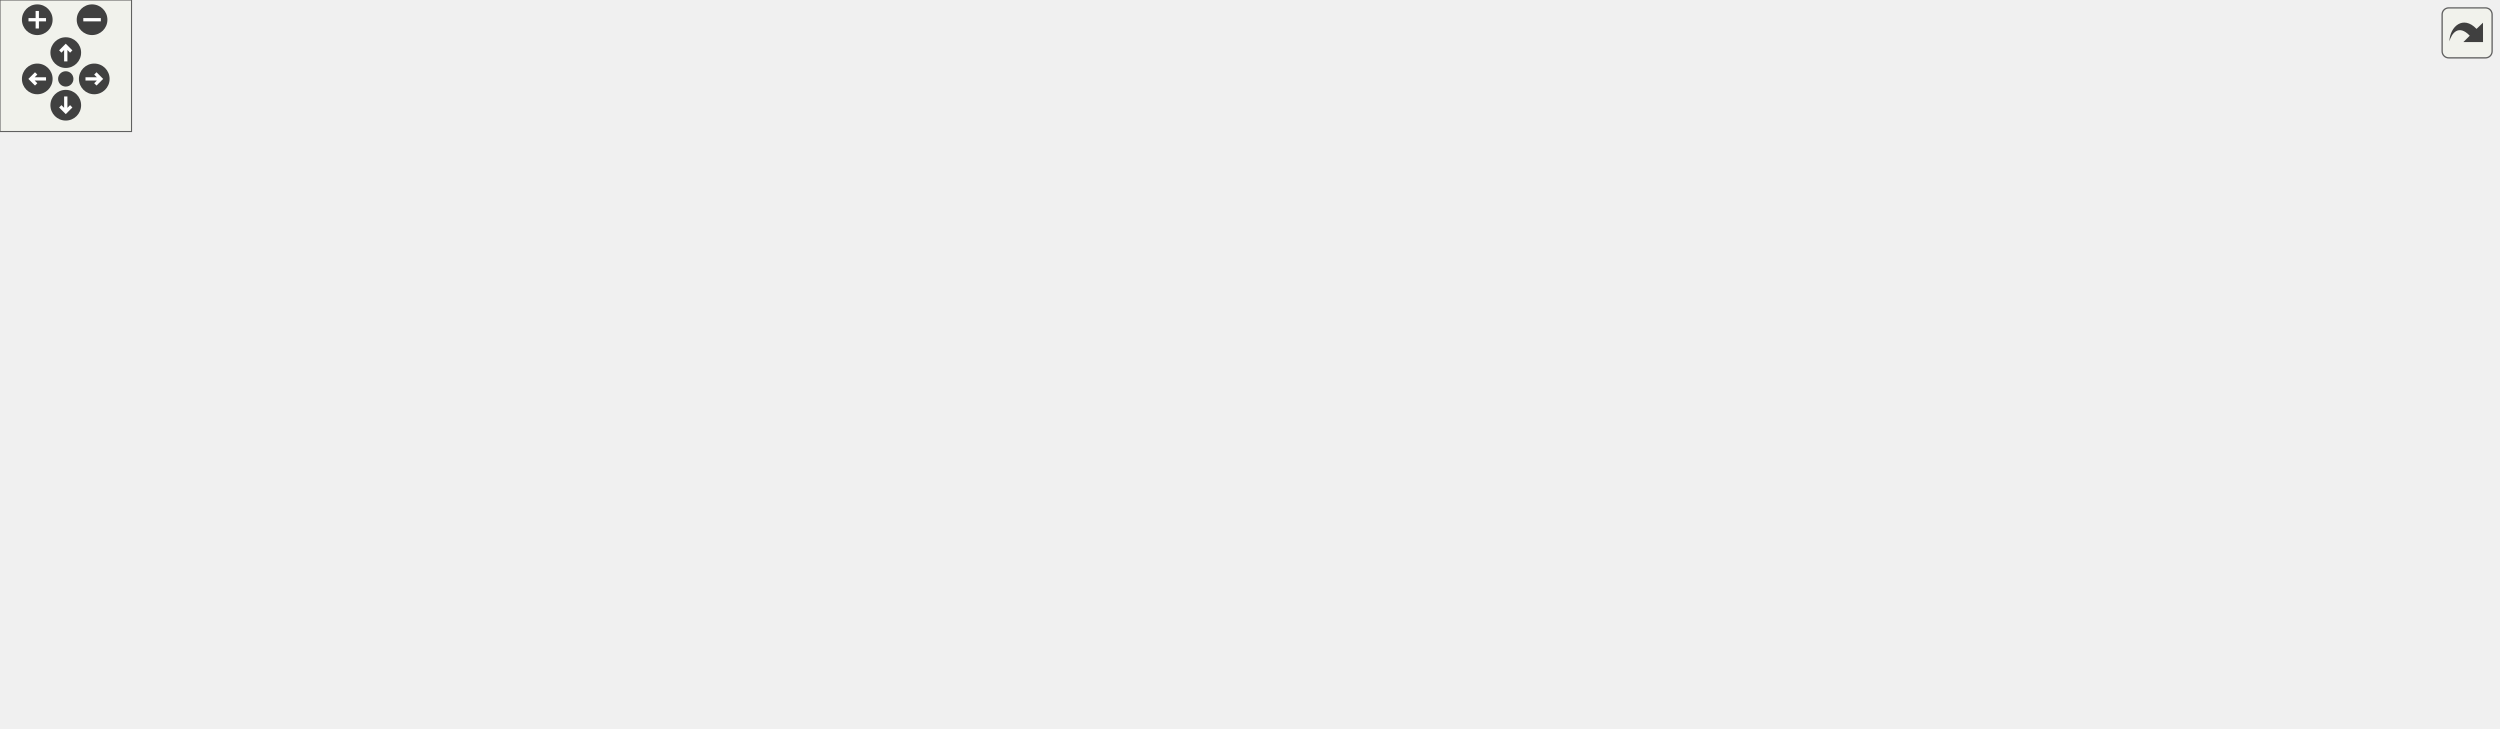
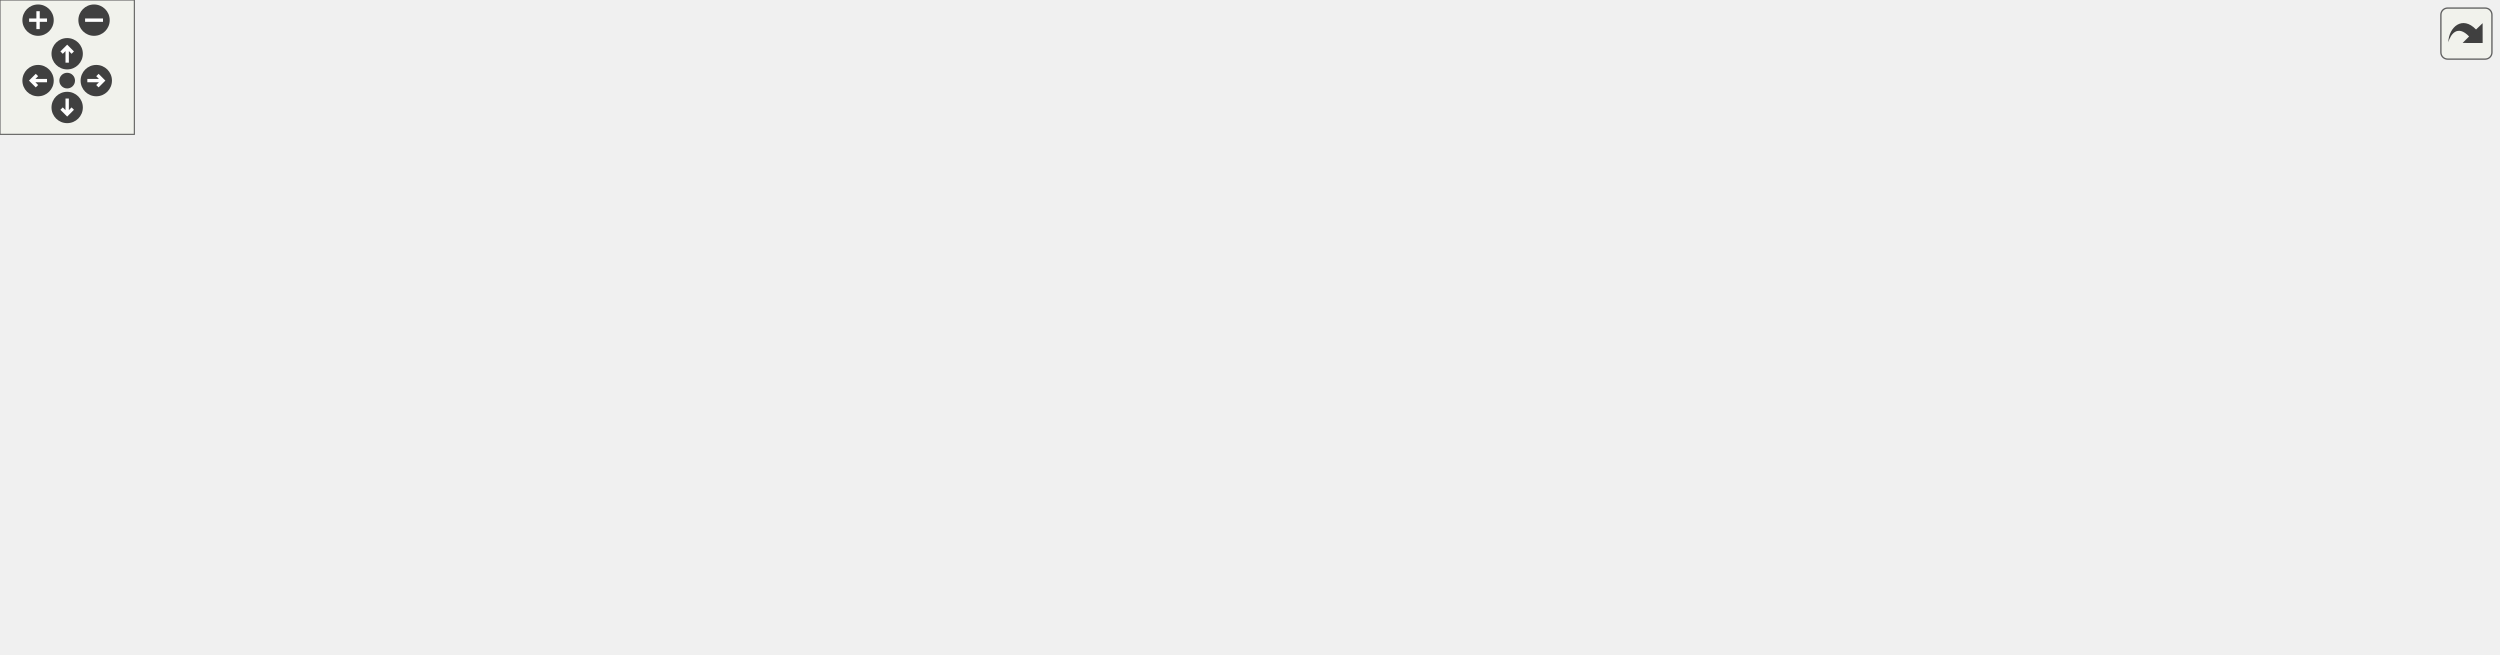
<svg xmlns="http://www.w3.org/2000/svg" xmlns:xlink="http://www.w3.org/1999/xlink" id="main" version="1.1" xml:space="preserve">
  <defs>
    <circle id="rim" cx="0" cy="0" r="7" />
    <circle id="rim2" cx="0" cy="0" r="3.5" />
    <g id="zoomPlus">
      <use xlink:href="#rim" fill="#404040">
        <set attributeName="fill" to="#808080" begin="zoomplus.mouseover" end="zoomplus.mouseout" />
      </use>
      <path d="M-4,0h8M0,-4v8" fill="none" stroke="white" stroke-width="1.5" pointer-events="none" />
    </g>
    <g id="zoomMin">
      <use xlink:href="#rim" fill="#404040">
        <set attributeName="fill" to="#808080" begin="zoomminus.mouseover" end="zoomminus.mouseout" />
      </use>
      <path d="M-4,0h8" fill="none" stroke="white" stroke-width="1.5" pointer-events="none" />
    </g>
    <g id="dirArrow">
      <path fill="none" stroke="white" stroke-width="1.5" d="M0,-3.0v7 M-2.5,-0.5L0,-3.0L2.5,-0.5" />
    </g>
    <g id="resetDef">
      <use xlink:href="#rim2" fill="#404040">
        <set attributeName="fill" to="#808080" begin="reset.mouseover" end="reset.mouseout" />
      </use>
    </g>
  </defs>
  <svg id="graph" class="graph">
    <g id="viewport">
      <g id="node1" class="node">
-         <polygon fill="#bfbfbf" stroke="black" points="0,-148.5 0,-169.5 142,-169.5 142,-148.5 0,-148.5" />
-         <text text-anchor="middle" x="71" y="-156.5" font-family="FreeSans" font-size="10.00">Urho3D::Input::ResetState</text>
+         <polygon fill="#bfbfbf" stroke="black" points="0,-145.5 0,-166.5 142,-166.5 142,-145.5 0,-145.5" />
+         <text text-anchor="middle" x="71" y="-153.5" font-family="FreeSans" font-size="10.00">Urho3D::Input::ResetState</text>
      </g>
      <g id="node3" class="node">
        <a xlink:href="class_urho3_d_1_1_hash_set.html#a27cc394541aad050f3a48c503c65e364" target="_top" xlink:title="Clear the set.">
-           <polygon fill="none" stroke="black" points="197.5,-188.5 197.5,-209.5 328.5,-209.5 328.5,-188.5 197.5,-188.5" />
-           <text text-anchor="middle" x="263" y="-196.5" font-family="FreeSans" font-size="10.00">Urho3D::HashSet::Clear</text>
+           <polygon fill="none" stroke="black" points="197.5,-185.5 197.5,-206.5 328.5,-206.5 328.5,-185.5 197.5,-185.5" />
+           <text text-anchor="middle" x="263" y="-193.5" font-family="FreeSans" font-size="10.00">Urho3D::HashSet::Clear</text>
        </a>
      </g>
      <g id="edge2" class="edge">
-         <path fill="none" stroke="midnightblue" d="M121.446,-169.51C146.371,-174.702 176.63,-181.006 202.764,-186.451" />
-         <polygon fill="midnightblue" stroke="midnightblue" points="202.055,-189.878 212.558,-188.491 203.482,-183.025 202.055,-189.878" />
+         <path fill="none" stroke="midnightblue" d="M121.446,-166.51C146.371,-171.702 176.63,-178.006 202.764,-183.451" />
+         <polygon fill="midnightblue" stroke="midnightblue" points="202.055,-186.878 212.558,-185.491 203.482,-180.025 202.055,-186.878" />
      </g>
      <g id="node5" class="node">
        <a xlink:href="class_urho3_d_1_1_input.html#a217821ddb7741352962e19c43bf9c148" target="_top" xlink:title="Clear touch states and send touch end events.">
-           <polygon fill="none" stroke="black" points="186,-148.5 186,-169.5 340,-169.5 340,-148.5 186,-148.5" />
-           <text text-anchor="middle" x="263" y="-156.5" font-family="FreeSans" font-size="10.00">Urho3D::Input::ResetTouches</text>
+           <polygon fill="none" stroke="black" points="186,-103.5 186,-124.5 340,-124.5 340,-103.5 186,-103.5" />
+           <text text-anchor="middle" x="263" y="-111.5" font-family="FreeSans" font-size="10.00">Urho3D::Input::ResetTouches</text>
        </a>
      </g>
      <g id="edge4" class="edge">
-         <path fill="none" stroke="midnightblue" d="M142.221,-159C153.088,-159 164.41,-159 175.576,-159" />
-         <polygon fill="midnightblue" stroke="midnightblue" points="175.769,-162.5 185.769,-159 175.769,-155.5 175.769,-162.5" />
+         <path fill="none" stroke="midnightblue" d="M119.45,-145.402C145.471,-139.709 177.728,-132.653 205.069,-126.672" />
+         <polygon fill="midnightblue" stroke="midnightblue" points="205.878,-130.078 214.899,-124.522 204.382,-123.24 205.878,-130.078" />
      </g>
      <g id="node20" class="node">
        <a xlink:href="class_urho3_d_1_1_input.html#a243227daecf2b0e920fa51b916f67c89" target="_top" xlink:title="Handle a mouse button change.">
-           <polygon fill="none" stroke="black" points="178,-80.5 178,-101.5 348,-101.5 348,-80.5 178,-80.5" />
-           <text text-anchor="middle" x="263" y="-88.5" font-family="FreeSans" font-size="10.00">Urho3D::Input::SetMouseButton</text>
+           <polygon fill="none" stroke="black" points="178,-145.5 178,-166.5 348,-166.5 348,-145.5 178,-145.5" />
+           <text text-anchor="middle" x="263" y="-153.5" font-family="FreeSans" font-size="10.00">Urho3D::Input::SetMouseButton</text>
        </a>
      </g>
      <g id="edge20" class="edge">
-         <path fill="none" stroke="midnightblue" d="M101,-148.375C133.971,-136.698 187.072,-117.891 223.43,-105.014" />
-         <polygon fill="midnightblue" stroke="midnightblue" points="224.953,-108.188 233.211,-101.55 222.616,-101.59 224.953,-108.188" />
+         <path fill="none" stroke="midnightblue" d="M142.221,-156C150.582,-156 159.212,-156 167.833,-156" />
+         <polygon fill="midnightblue" stroke="midnightblue" points="167.933,-159.5 177.933,-156 167.933,-152.5 167.933,-159.5" />
      </g>
      <g id="node7" class="node">
        <a xlink:href="class_urho3_d_1_1_object.html#ab8dbe9844094c04463def7df1fa650d5" target="_top" xlink:title="Return a preallocated map for event data. Used for optimization to avoid constant re-allocation of ev...">
-           <polygon fill="none" stroke="black" points="402,-120 402,-154 542,-154 542,-120 402,-120" />
-           <text text-anchor="start" x="410" y="-141" font-family="FreeSans" font-size="10.00">Urho3D::Object::GetEvent</text>
-           <text text-anchor="middle" x="472" y="-128" font-family="FreeSans" font-size="10.00">DataMap</text>
+           <polygon fill="none" stroke="black" points="390,-118 390,-152 530,-152 530,-118 390,-118" />
+           <text text-anchor="start" x="398" y="-139" font-family="FreeSans" font-size="10.00">Urho3D::Object::GetEvent</text>
+           <text text-anchor="middle" x="460" y="-126" font-family="FreeSans" font-size="10.00">DataMap</text>
        </a>
      </g>
      <g id="edge6" class="edge">
-         <path fill="none" stroke="midnightblue" d="M340.23,-150.871C356.986,-149.107 374.747,-147.237 391.62,-145.461" />
-         <polygon fill="midnightblue" stroke="midnightblue" points="392.416,-148.897 401.995,-144.369 391.684,-141.935 392.416,-148.897" />
+         <path fill="none" stroke="midnightblue" d="M340.012,-122.209C353.083,-123.603 366.685,-125.053 379.835,-126.454" />
+         <polygon fill="midnightblue" stroke="midnightblue" points="379.472,-129.936 389.787,-127.515 380.214,-122.975 379.472,-129.936" />
      </g>
      <g id="node11" class="node">
        <a xlink:href="class_urho3_d_1_1_hash_map.html#ac02bdba9ea0d1055a3a75f6bae2ffc69" target="_top" xlink:title="Clear the map.">
-           <polygon fill="none" stroke="black" points="811.5,-148.5 811.5,-169.5 946.5,-169.5 946.5,-148.5 811.5,-148.5" />
-           <text text-anchor="middle" x="879" y="-156.5" font-family="FreeSans" font-size="10.00">Urho3D::HashMap::Clear</text>
+           <polygon fill="none" stroke="black" points="787.5,-101.5 787.5,-122.5 922.5,-122.5 922.5,-101.5 787.5,-101.5" />
+           <text text-anchor="middle" x="855" y="-109.5" font-family="FreeSans" font-size="10.00">Urho3D::HashMap::Clear</text>
        </a>
      </g>
      <g id="edge14" class="edge">
-         <path fill="none" stroke="midnightblue" d="M340.126,-161.931C354.697,-162.377 369.815,-162.766 384,-163 554.643,-165.82 597.361,-166.074 768,-163 778.702,-162.807 789.982,-162.51 801.085,-162.163" />
-         <polygon fill="midnightblue" stroke="midnightblue" points="801.331,-165.657 811.211,-161.831 801.102,-158.66 801.331,-165.657" />
+         <path fill="none" stroke="midnightblue" d="M340.121,-110.336C354.693,-109.779 369.811,-109.293 384,-109 543.966,-105.696 584.015,-106.838 744,-109 754.7,-109.145 765.978,-109.367 777.081,-109.628" />
+         <polygon fill="midnightblue" stroke="midnightblue" points="777.124,-113.13 787.207,-109.877 777.296,-106.132 777.124,-113.13" />
      </g>
      <g id="node13" class="node">
        <a xlink:href="class_urho3_d_1_1_object.html#a32020dbf77c196b9777eca479e8abb36" target="_top" xlink:title="Send event to all subscribers.">
-           <polygon fill="none" stroke="black" points="398,-80.5 398,-101.5 546,-101.5 546,-80.5 398,-80.5" />
-           <text text-anchor="middle" x="472" y="-88.5" font-family="FreeSans" font-size="10.00">Urho3D::Object::SendEvent</text>
+           <polygon fill="none" stroke="black" points="386,-170.5 386,-191.5 534,-191.5 534,-170.5 386,-170.5" />
+           <text text-anchor="middle" x="460" y="-178.5" font-family="FreeSans" font-size="10.00">Urho3D::Object::SendEvent</text>
        </a>
      </g>
      <g id="edge12" class="edge">
-         <path fill="none" stroke="midnightblue" d="M286.714,-148.329C310.831,-137.779 349.462,-121.705 384,-111 392.263,-108.439 401.056,-106.052 409.766,-103.883" />
-         <polygon fill="midnightblue" stroke="midnightblue" points="410.629,-107.275 419.531,-101.53 408.989,-100.47 410.629,-107.275" />
+         <path fill="none" stroke="midnightblue" d="M315.702,-124.54C326.628,-127.577 337.886,-131.36 348,-136 365.705,-144.123 366.311,-152.841 384,-161 389.033,-163.321 394.383,-165.41 399.822,-167.281" />
+         <polygon fill="midnightblue" stroke="midnightblue" points="399.068,-170.714 409.659,-170.416 401.194,-164.044 399.068,-170.714" />
      </g>
      <g id="node16" class="node">
        <a xlink:href="class_urho3_d_1_1_list.html#a2c7cf1404299d404c12476dd066a2a17" target="_top" xlink:title="Clear the list.">
-           <polygon fill="none" stroke="black" points="418.5,-210.5 418.5,-231.5 525.5,-231.5 525.5,-210.5 418.5,-210.5" />
-           <text text-anchor="middle" x="472" y="-218.5" font-family="FreeSans" font-size="10.00">Urho3D::List::Clear</text>
+           <polygon fill="none" stroke="black" points="406.5,-0.5 406.5,-21.5 513.5,-21.5 513.5,-0.5 406.5,-0.5" />
+           <text text-anchor="middle" x="460" y="-8.5" font-family="FreeSans" font-size="10.00">Urho3D::List::Clear</text>
        </a>
      </g>
      <g id="edge16" class="edge">
-         <path fill="none" stroke="midnightblue" d="M315.641,-169.564C326.464,-172.243 337.696,-175.4 348,-179 364.704,-184.836 367.434,-189.784 384,-196 395.385,-200.272 407.831,-204.225 419.685,-207.667" />
-         <polygon fill="midnightblue" stroke="midnightblue" points="418.892,-211.08 429.467,-210.435 420.798,-204.345 418.892,-211.08" />
+         <path fill="none" stroke="midnightblue" d="M275.192,-103.482C296.087,-85.976 340.686,-50.827 384,-31 389.245,-28.599 394.831,-26.445 400.502,-24.523" />
+         <polygon fill="midnightblue" stroke="midnightblue" points="401.595,-27.849 410.08,-21.504 399.491,-21.172 401.595,-27.849" />
      </g>
      <g id="node18" class="node">
        <a xlink:href="class_urho3_d_1_1_list.html#ad98bf477e49b2969f494f1da08085d9a" target="_top" xlink:title="Insert an element to the end.">
-           <polygon fill="none" stroke="black" points="419.5,-250.5 419.5,-271.5 524.5,-271.5 524.5,-250.5 419.5,-250.5" />
-           <text text-anchor="middle" x="472" y="-258.5" font-family="FreeSans" font-size="10.00">Urho3D::List::Push</text>
+           <polygon fill="none" stroke="black" points="407.5,-40.5 407.5,-61.5 512.5,-61.5 512.5,-40.5 407.5,-40.5" />
+           <text text-anchor="middle" x="460" y="-48.5" font-family="FreeSans" font-size="10.00">Urho3D::List::Push</text>
        </a>
      </g>
      <g id="edge18" class="edge">
-         <path fill="none" stroke="midnightblue" d="M331.164,-169.613C337.16,-172.122 342.885,-175.208 348,-179 373.598,-197.976 358.33,-222.122 384,-241 391.508,-246.521 400.278,-250.557 409.318,-253.499" />
-         <polygon fill="midnightblue" stroke="midnightblue" points="408.613,-256.936 419.187,-256.28 410.512,-250.198 408.613,-256.936" />
+         <path fill="none" stroke="midnightblue" d="M295.973,-103.455C329.213,-92.825 380.674,-76.368 417.078,-64.726" />
+         <polygon fill="midnightblue" stroke="midnightblue" points="418.46,-67.959 426.919,-61.579 416.328,-61.292 418.46,-67.959" />
      </g>
      <g id="node9" class="node">
        <a xlink:href="class_urho3_d_1_1_context.html#acb628095602a49ade116c4761ab44004" target="_top" xlink:title="Return a preallocated map for event data. Used for optimization to avoid constant re-allocation of ev...">
-           <polygon fill="none" stroke="black" points="608.5,-120 608.5,-154 755.5,-154 755.5,-120 608.5,-120" />
-           <text text-anchor="start" x="616.5" y="-141" font-family="FreeSans" font-size="10.00">Urho3D::Context::GetEvent</text>
-           <text text-anchor="middle" x="682" y="-128" font-family="FreeSans" font-size="10.00">DataMap</text>
+           <polygon fill="none" stroke="black" points="584.5,-118 584.5,-152 731.5,-152 731.5,-118 584.5,-118" />
+           <text text-anchor="start" x="592.5" y="-139" font-family="FreeSans" font-size="10.00">Urho3D::Context::GetEvent</text>
+           <text text-anchor="middle" x="658" y="-126" font-family="FreeSans" font-size="10.00">DataMap</text>
        </a>
      </g>
      <g id="edge8" class="edge">
-         <path fill="none" stroke="midnightblue" d="M542.219,-137C560.127,-137 579.556,-137 598.073,-137" />
-         <polygon fill="midnightblue" stroke="midnightblue" points="598.251,-140.5 608.251,-137 598.251,-133.5 598.251,-140.5" />
+         <path fill="none" stroke="midnightblue" d="M530.086,-135C544.367,-135 559.529,-135 574.231,-135" />
+         <polygon fill="midnightblue" stroke="midnightblue" points="574.319,-138.5 584.319,-135 574.319,-131.5 574.319,-138.5" />
      </g>
      <g id="edge10" class="edge">
-         <path fill="none" stroke="midnightblue" d="M755.636,-145.223C770.465,-146.879 786.098,-148.625 801.068,-150.297" />
-         <polygon fill="midnightblue" stroke="midnightblue" points="800.981,-153.809 811.308,-151.44 801.758,-146.852 800.981,-153.809" />
+         <path fill="none" stroke="midnightblue" d="M731.636,-126.403C746.465,-124.672 762.098,-122.846 777.068,-121.099" />
+         <polygon fill="midnightblue" stroke="midnightblue" points="777.781,-124.539 787.308,-119.903 776.969,-117.586 777.781,-124.539" />
+       </g>
+       <g id="edge22" class="edge">
+         <path fill="none" stroke="midnightblue" d="M348.261,-146.911C358.634,-145.806 369.206,-144.679 379.507,-143.581" />
+         <polygon fill="midnightblue" stroke="midnightblue" points="380.126,-147.034 389.699,-142.494 379.384,-140.074 380.126,-147.034" />
+       </g>
+       <g id="edge32" class="edge">
+         <path fill="none" stroke="midnightblue" d="M345.975,-166.53C355.808,-167.778 365.854,-169.052 375.705,-170.303" />
+         <polygon fill="midnightblue" stroke="midnightblue" points="375.523,-173.808 385.885,-171.594 376.405,-166.863 375.523,-173.808" />
+       </g>
+       <g id="node23" class="node">
+         <a xlink:href="class_urho3_d_1_1_input.html#acecabdaba17f8aaa9477b720311dccf4" target="_top" xlink:title="Return the currently held down qualifiers.">
+           <polygon fill="none" stroke="black" points="384.5,-210.5 384.5,-231.5 535.5,-231.5 535.5,-210.5 384.5,-210.5" />
+           <text text-anchor="middle" x="460" y="-218.5" font-family="FreeSans" font-size="10.00">Urho3D::Input::GetQualifiers</text>
+         </a>
      </g>
      <g id="edge24" class="edge">
-         <path fill="none" stroke="midnightblue" d="M310.949,-101.553C334.884,-106.821 364.484,-113.336 391.752,-119.338" />
-         <polygon fill="midnightblue" stroke="midnightblue" points="391.159,-122.791 401.678,-121.522 392.664,-115.955 391.159,-122.791" />
-       </g>
-       <g id="edge34" class="edge">
-         <path fill="none" stroke="midnightblue" d="M348.008,-91C361.028,-91 374.466,-91 387.475,-91" />
-         <polygon fill="midnightblue" stroke="midnightblue" points="387.8,-94.5 397.8,-91 387.8,-87.5 387.8,-94.5" />
-       </g>
-       <g id="node22" class="node">
-         <a xlink:href="class_urho3_d_1_1_input.html#af1f70542be73799aaf80057a33d5a011" target="_top" xlink:title="Return mouse position within window. Should only be used with a visible mouse cursor.">
-           <polygon fill="none" stroke="black" points="384,-0.5 384,-21.5 560,-21.5 560,-0.5 384,-0.5" />
-           <text text-anchor="middle" x="472" y="-8.5" font-family="FreeSans" font-size="10.00">Urho3D::Input::GetMousePosition</text>
-         </a>
-       </g>
-       <g id="edge22" class="edge">
-         <path fill="none" stroke="midnightblue" d="M280.858,-80.458C303.961,-67.22 345.783,-44.601 384,-31 391.265,-28.415 398.989,-26.084 406.728,-24.006" />
-         <polygon fill="midnightblue" stroke="midnightblue" points="407.681,-27.375 416.504,-21.508 405.949,-20.593 407.681,-27.375" />
+         <path fill="none" stroke="midnightblue" d="M321.118,-166.585C330.305,-169.132 339.553,-172.237 348,-176 365.794,-183.926 366.311,-192.841 384,-201 389.033,-203.321 394.383,-205.41 399.822,-207.281" />
+         <polygon fill="midnightblue" stroke="midnightblue" points="399.068,-210.714 409.659,-210.416 401.194,-204.044 399.068,-210.714" />
      </g>
      <g id="node25" class="node">
-         <a xlink:href="class_urho3_d_1_1_input.html#acecabdaba17f8aaa9477b720311dccf4" target="_top" xlink:title="Return the currently held down qualifiers.">
-           <polygon fill="none" stroke="black" points="396.5,-40.5 396.5,-61.5 547.5,-61.5 547.5,-40.5 396.5,-40.5" />
-           <text text-anchor="middle" x="472" y="-48.5" font-family="FreeSans" font-size="10.00">Urho3D::Input::GetQualifiers</text>
+         <a xlink:href="class_urho3_d_1_1_input.html#a4e9e717f2dd16b24d8afe81027687ef8" target="_top" xlink:title="Check if a qualifier key is held down.">
+           <polygon fill="none" stroke="black" points="572,-210.5 572,-231.5 744,-231.5 744,-210.5 572,-210.5" />
+           <text text-anchor="middle" x="658" y="-218.5" font-family="FreeSans" font-size="10.00">Urho3D::Input::GetQualifierDown</text>
        </a>
      </g>
      <g id="edge26" class="edge">
-         <path fill="none" stroke="midnightblue" d="M317.912,-80.49C345.284,-75.252 378.564,-68.882 407.181,-63.406" />
-         <polygon fill="midnightblue" stroke="midnightblue" points="407.928,-66.826 417.092,-61.509 406.612,-59.951 407.928,-66.826" />
+         <path fill="none" stroke="midnightblue" d="M535.703,-221C544.177,-221 552.893,-221 561.583,-221" />
+         <polygon fill="midnightblue" stroke="midnightblue" points="561.755,-224.5 571.755,-221 561.755,-217.5 561.755,-224.5" />
      </g>
      <g id="node27" class="node">
-         <a xlink:href="class_urho3_d_1_1_input.html#a4e9e717f2dd16b24d8afe81027687ef8" target="_top" xlink:title="Check if a qualifier key is held down.">
-           <polygon fill="none" stroke="black" points="596,-40.5 596,-61.5 768,-61.5 768,-40.5 596,-40.5" />
-           <text text-anchor="middle" x="682" y="-48.5" font-family="FreeSans" font-size="10.00">Urho3D::Input::GetQualifierDown</text>
+         <a xlink:href="class_urho3_d_1_1_input.html#a8995ff227b84083c0b1a9050bb211357" target="_top" xlink:title="Check if a key is held down.">
+           <polygon fill="none" stroke="black" points="780.5,-210.5 780.5,-231.5 929.5,-231.5 929.5,-210.5 780.5,-210.5" />
+           <text text-anchor="middle" x="855" y="-218.5" font-family="FreeSans" font-size="10.00">Urho3D::Input::GetKeyDown</text>
        </a>
      </g>
      <g id="edge28" class="edge">
-         <path fill="none" stroke="midnightblue" d="M547.518,-51C559.858,-51 572.79,-51 585.552,-51" />
-         <polygon fill="midnightblue" stroke="midnightblue" points="585.736,-54.5 595.736,-51 585.736,-47.5 585.736,-54.5" />
+         <path fill="none" stroke="midnightblue" d="M744.12,-221C752.827,-221 761.665,-221 770.356,-221" />
+         <polygon fill="midnightblue" stroke="midnightblue" points="770.474,-224.5 780.474,-221 770.474,-217.5 770.474,-224.5" />
      </g>
      <g id="node29" class="node">
-         <a xlink:href="class_urho3_d_1_1_input.html#a8995ff227b84083c0b1a9050bb211357" target="_top" xlink:title="Check if a key is held down.">
-           <polygon fill="none" stroke="black" points="804.5,-40.5 804.5,-61.5 953.5,-61.5 953.5,-40.5 804.5,-40.5" />
-           <text text-anchor="middle" x="879" y="-48.5" font-family="FreeSans" font-size="10.00">Urho3D::Input::GetKeyDown</text>
+         <a xlink:href="class_urho3_d_1_1_hash_set.html#a2f418238fbfa023388fb141c2759534a" target="_top" xlink:title="Return whether contains a key.">
+           <polygon fill="none" stroke="black" points="966.5,-210.5 966.5,-231.5 1115.5,-231.5 1115.5,-210.5 966.5,-210.5" />
+           <text text-anchor="middle" x="1041" y="-218.5" font-family="FreeSans" font-size="10.00">Urho3D::HashSet::Contains</text>
        </a>
      </g>
      <g id="edge30" class="edge">
-         <path fill="none" stroke="midnightblue" d="M768.12,-51C776.827,-51 785.665,-51 794.356,-51" />
-         <polygon fill="midnightblue" stroke="midnightblue" points="794.474,-54.5 804.474,-51 794.474,-47.5 794.474,-54.5" />
-       </g>
-       <g id="node31" class="node">
-         <a xlink:href="class_urho3_d_1_1_hash_set.html#a2f418238fbfa023388fb141c2759534a" target="_top" xlink:title="Return whether contains a key.">
-           <polygon fill="none" stroke="black" points="990.5,-40.5 990.5,-61.5 1139.5,-61.5 1139.5,-40.5 990.5,-40.5" />
-           <text text-anchor="middle" x="1065" y="-48.5" font-family="FreeSans" font-size="10.00">Urho3D::HashSet::Contains</text>
-         </a>
-       </g>
-       <g id="edge32" class="edge">
-         <path fill="none" stroke="midnightblue" d="M953.582,-51C962.393,-51 971.435,-51 980.373,-51" />
-         <polygon fill="midnightblue" stroke="midnightblue" points="980.402,-54.5 990.402,-51 980.402,-47.5 980.402,-54.5" />
+         <path fill="none" stroke="midnightblue" d="M929.582,-221C938.393,-221 947.435,-221 956.373,-221" />
+         <polygon fill="midnightblue" stroke="midnightblue" points="956.402,-224.5 966.402,-221 956.402,-217.5 956.402,-224.5" />
      </g>
    </g>
  </svg>
  <g id="navigator" transform="translate(0 0)" fill="#404254">
    <rect fill="#f2f5e9" fill-opacity="0.5" stroke="#606060" stroke-width=".5" x="0" y="0" width="60" height="60" />
    <use id="zoomplus" xlink:href="#zoomPlus" x="17" y="9" />
    <use id="zoomminus" xlink:href="#zoomMin" x="42" y="9" />
    <use id="reset" xlink:href="#resetDef" x="30" y="36" />
    <g id="arrowUp" xlink:href="#dirArrow" transform="translate(30 24)">
      <use xlink:href="#rim" fill="#404040">
        <set attributeName="fill" to="#808080" begin="arrowUp.mouseover" end="arrowUp.mouseout" />
      </use>
      <path fill="none" stroke="white" stroke-width="1.5" d="M0,-3.0v7 M-2.5,-0.5L0,-3.0L2.5,-0.5" />
    </g>
    <g id="arrowRight" xlink:href="#dirArrow" transform="rotate(90) translate(36 -43)">
      <use xlink:href="#rim" fill="#404040">
        <set attributeName="fill" to="#808080" begin="arrowRight.mouseover" end="arrowRight.mouseout" />
      </use>
      <path fill="none" stroke="white" stroke-width="1.5" d="M0,-3.0v7 M-2.5,-0.5L0,-3.0L2.5,-0.5" />
    </g>
    <g id="arrowDown" xlink:href="#dirArrow" transform="rotate(180) translate(-30 -48)">
      <use xlink:href="#rim" fill="#404040">
        <set attributeName="fill" to="#808080" begin="arrowDown.mouseover" end="arrowDown.mouseout" />
      </use>
      <path fill="none" stroke="white" stroke-width="1.5" d="M0,-3.0v7 M-2.5,-0.5L0,-3.0L2.5,-0.5" />
    </g>
    <g id="arrowLeft" xlink:href="#dirArrow" transform="rotate(270) translate(-36 17)">
      <use xlink:href="#rim" fill="#404040">
        <set attributeName="fill" to="#808080" begin="arrowLeft.mouseover" end="arrowLeft.mouseout" />
      </use>
      <path fill="none" stroke="white" stroke-width="1.5" d="M0,-3.0v7 M-2.5,-0.5L0,-3.0L2.5,-0.5" />
    </g>
  </g>
  <svg viewBox="0 0 15 15" width="100%" height="30px" preserveAspectRatio="xMaxYMin meet">
    <g id="arrow_out" transform="scale(0.3 0.3)">
      <a xlink:href="class_urho3_d_1_1_input_a0131572cfae7e4fc8d150c6efae41f72_cgraph_org.svg" target="_base">
        <rect id="button" ry="5" rx="5" y="6" x="6" height="38" width="38" fill="#f2f5e9" fill-opacity="0.5" stroke="#606060" stroke-width="1.0" />
        <path id="arrow" d="M 11.5,31.437 C 11.94,20.098 22.043,11.323 32.159,21.979 L 37.069,17.246 C 37.069,17.246 37.088,32 37.088,32 L 22.16,31.978 C 22.16,31.978 26.998,27.14 26.998,27.14 C 18.529,18.264 13.292,25.23 11.5,31.437 z" style="fill:#404040;" />
      </a>
    </g>
  </svg>
</svg>
